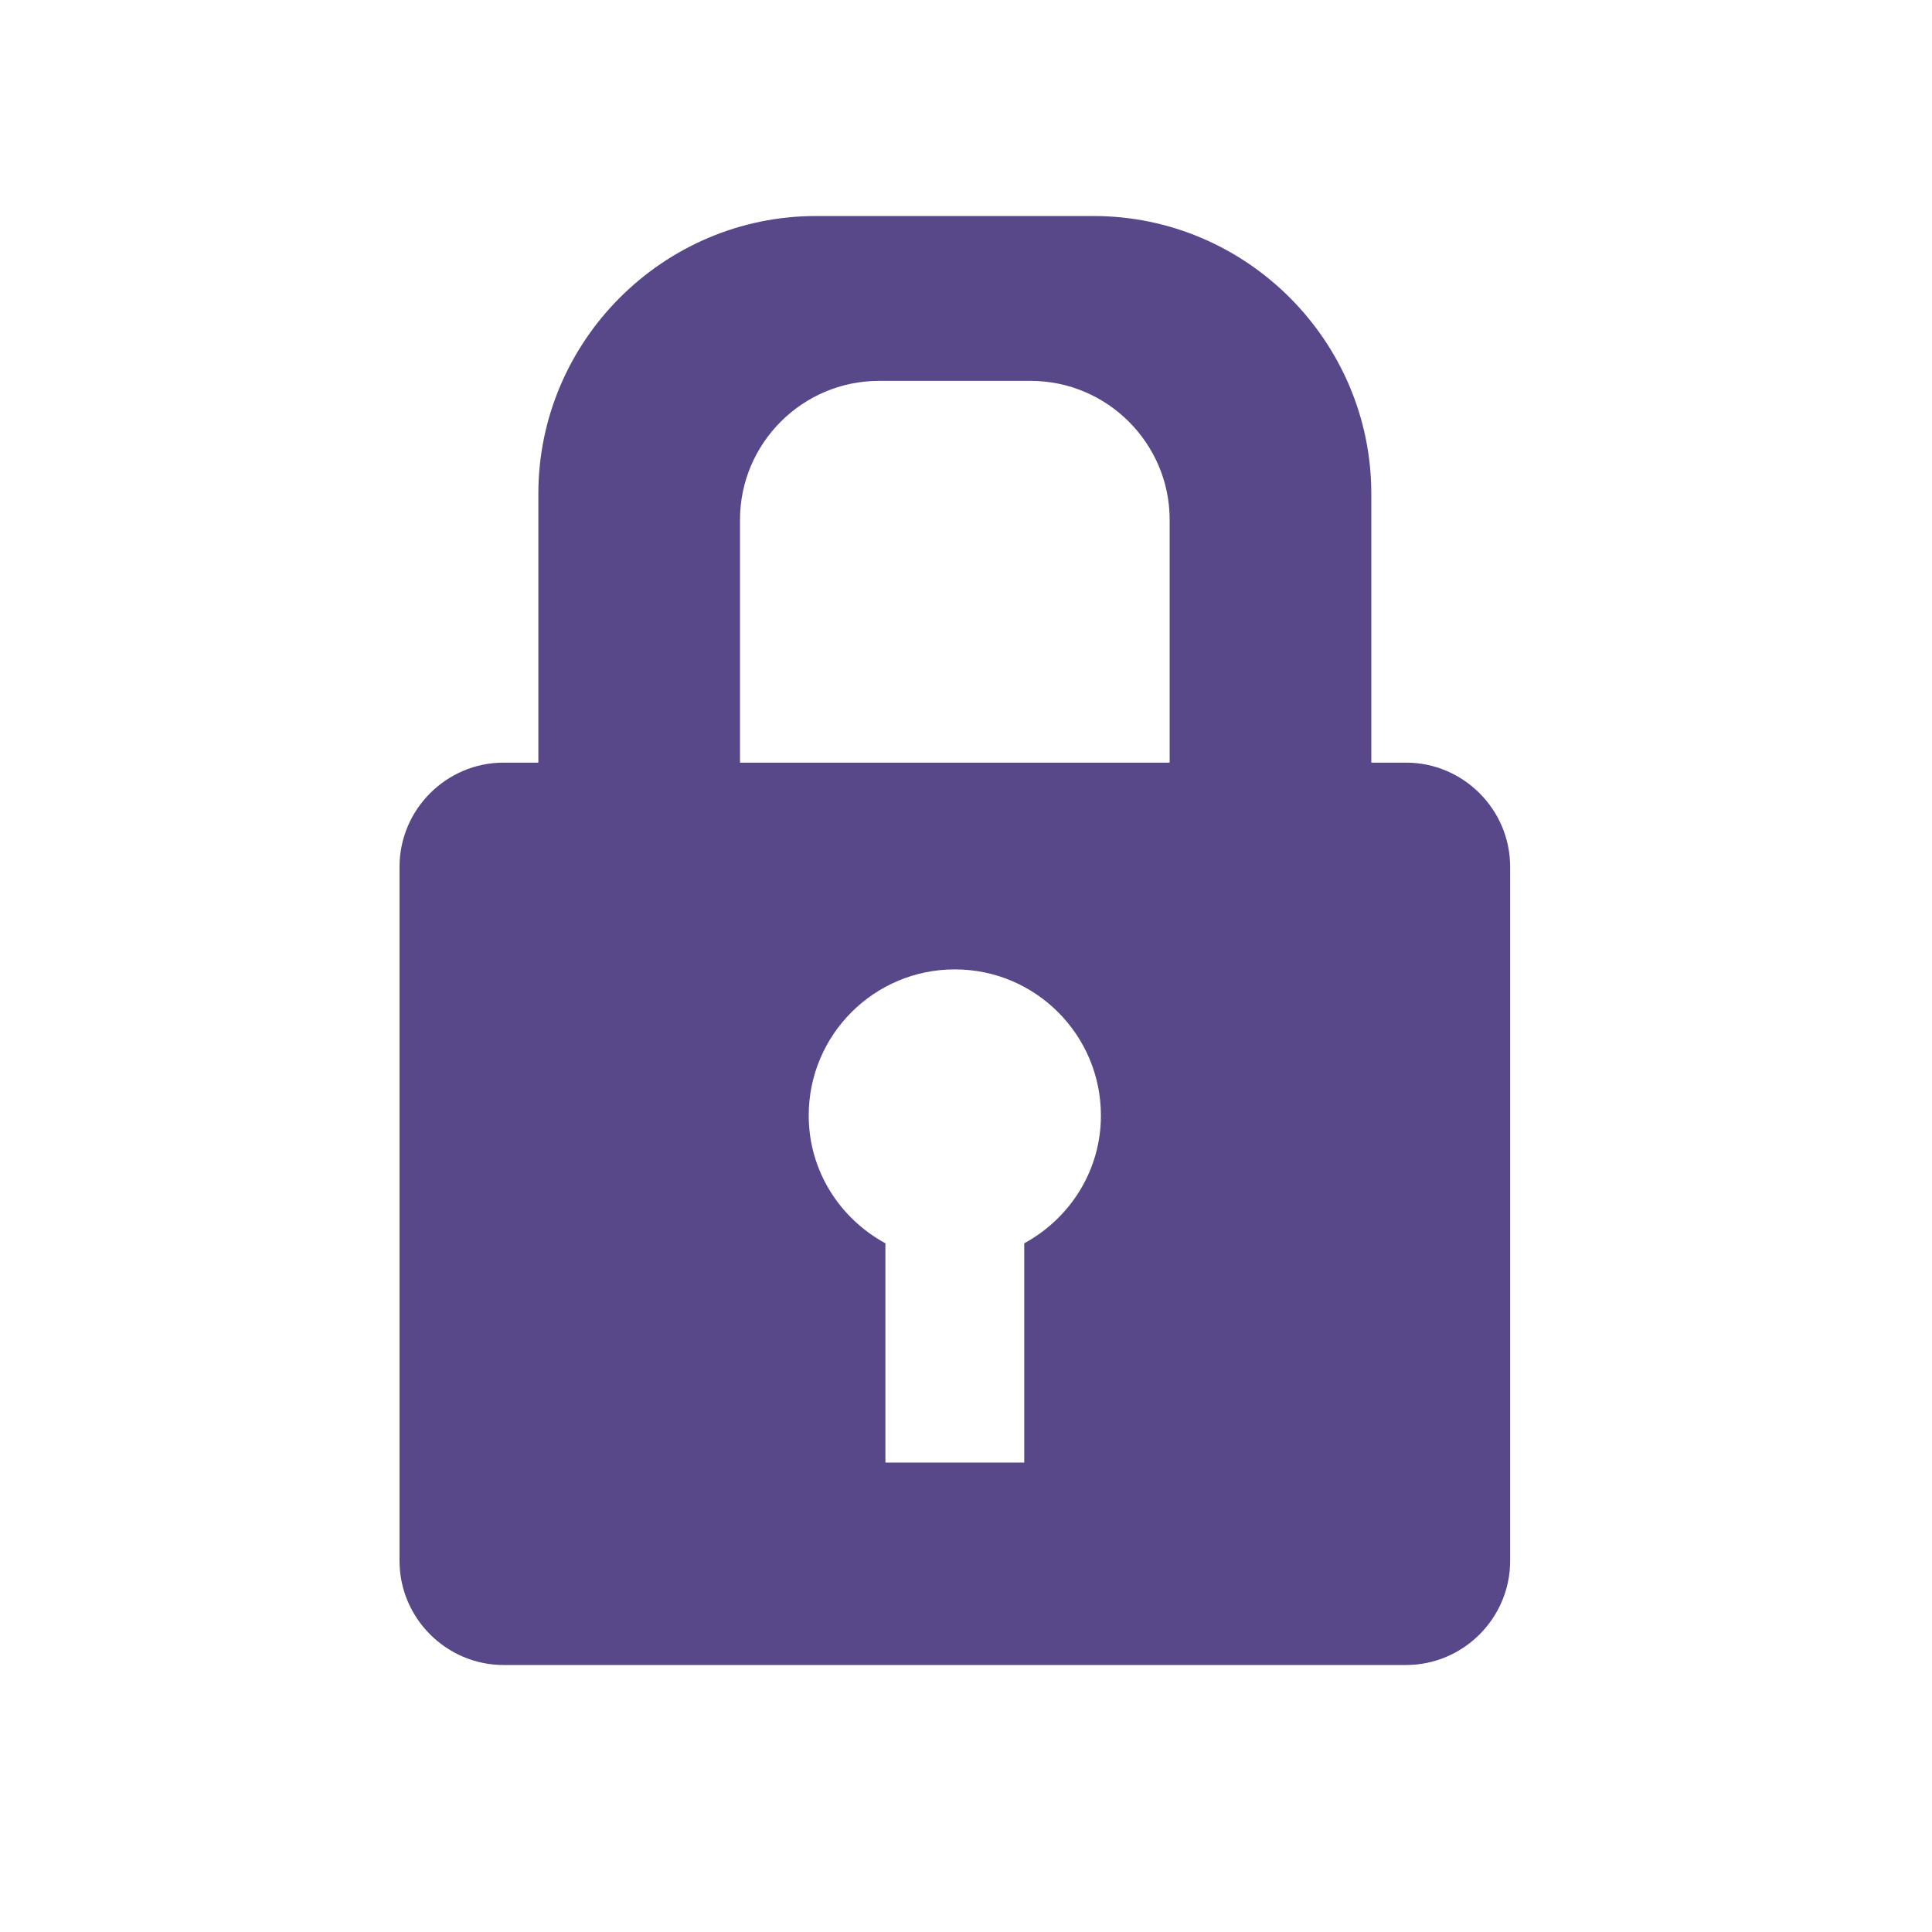
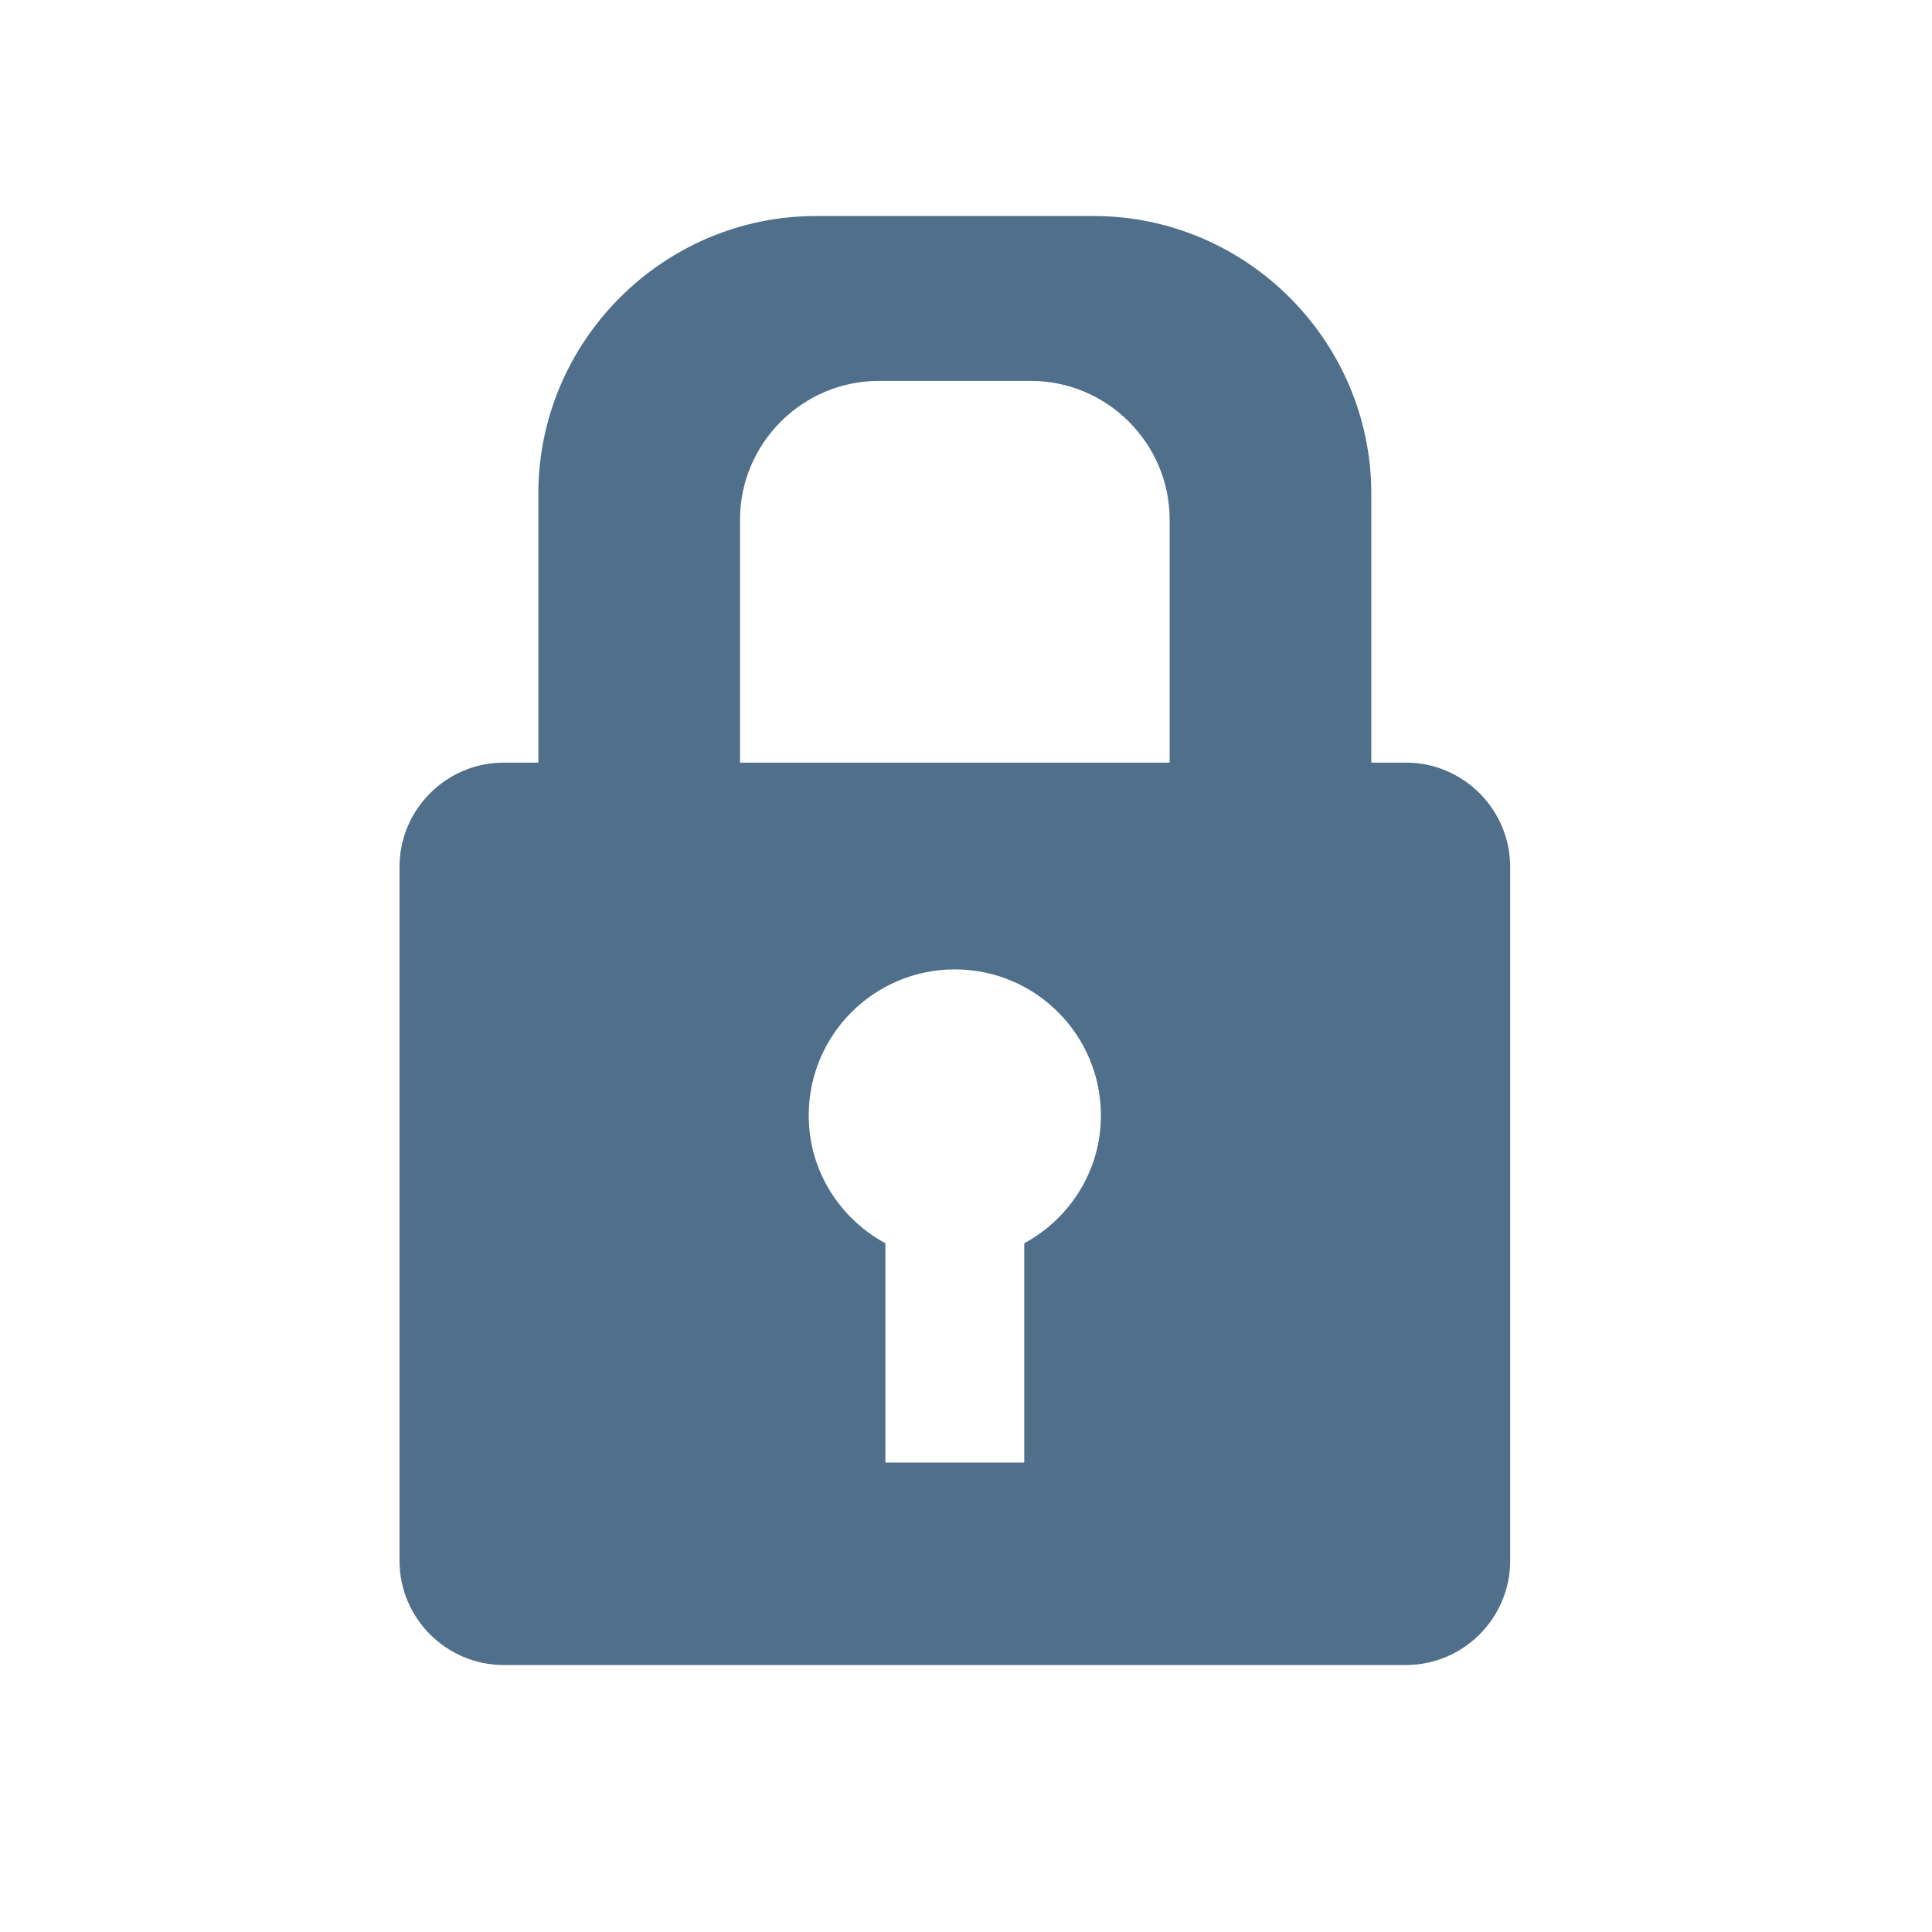
<svg xmlns="http://www.w3.org/2000/svg" version="1.1" baseProfile="tiny" x="0px" y="0px" width="480px" height="480px" viewBox="0 0 480 480" xml:space="preserve">
  <g id="lock">
-     <path fill="rgb(88, 72, 138)" d="M349.321,189.473h-8.625v-66.818c0-37.941-31.047-68.984-68.98-68.984h-68.984c-37.941,0-68.98,31.043-68.98,68.984v66.818   h-8.625c-14.229,0-25.865,11.641-25.865,25.874v172.455c0,14.225,11.637,25.865,25.865,25.865h224.195   c14.232,0,25.869-11.641,25.869-25.865V215.347C375.19,201.113,363.553,189.473,349.321,189.473z M254.469,308.894v54.479h-34.49   v-54.479c-11.303-6.147-19.057-17.982-19.057-31.75c0-20.045,16.248-36.302,36.303-36.302c20.037,0,36.293,16.257,36.293,36.302   C273.518,290.911,265.76,302.746,254.469,308.894z M290.596,189.473H183.854v-60.359c0-18.967,15.512-34.481,34.49-34.481H256.1   c18.967,0,34.496,15.515,34.496,34.481V189.473z" />
+     <path fill="#506F8B" d="M349.321,189.473h-8.625v-66.818c0-37.941-31.047-68.984-68.98-68.984h-68.984c-37.941,0-68.98,31.043-68.98,68.984v66.818   h-8.625c-14.229,0-25.865,11.641-25.865,25.874v172.455c0,14.225,11.637,25.865,25.865,25.865h224.195   c14.232,0,25.869-11.641,25.869-25.865V215.347C375.19,201.113,363.553,189.473,349.321,189.473z M254.469,308.894v54.479h-34.49   v-54.479c-11.303-6.147-19.057-17.982-19.057-31.75c0-20.045,16.248-36.302,36.303-36.302c20.037,0,36.293,16.257,36.293,36.302   C273.518,290.911,265.76,302.746,254.469,308.894z M290.596,189.473H183.854v-60.359c0-18.967,15.512-34.481,34.49-34.481H256.1   c18.967,0,34.496,15.515,34.496,34.481V189.473z" />
  </g>
</svg>
